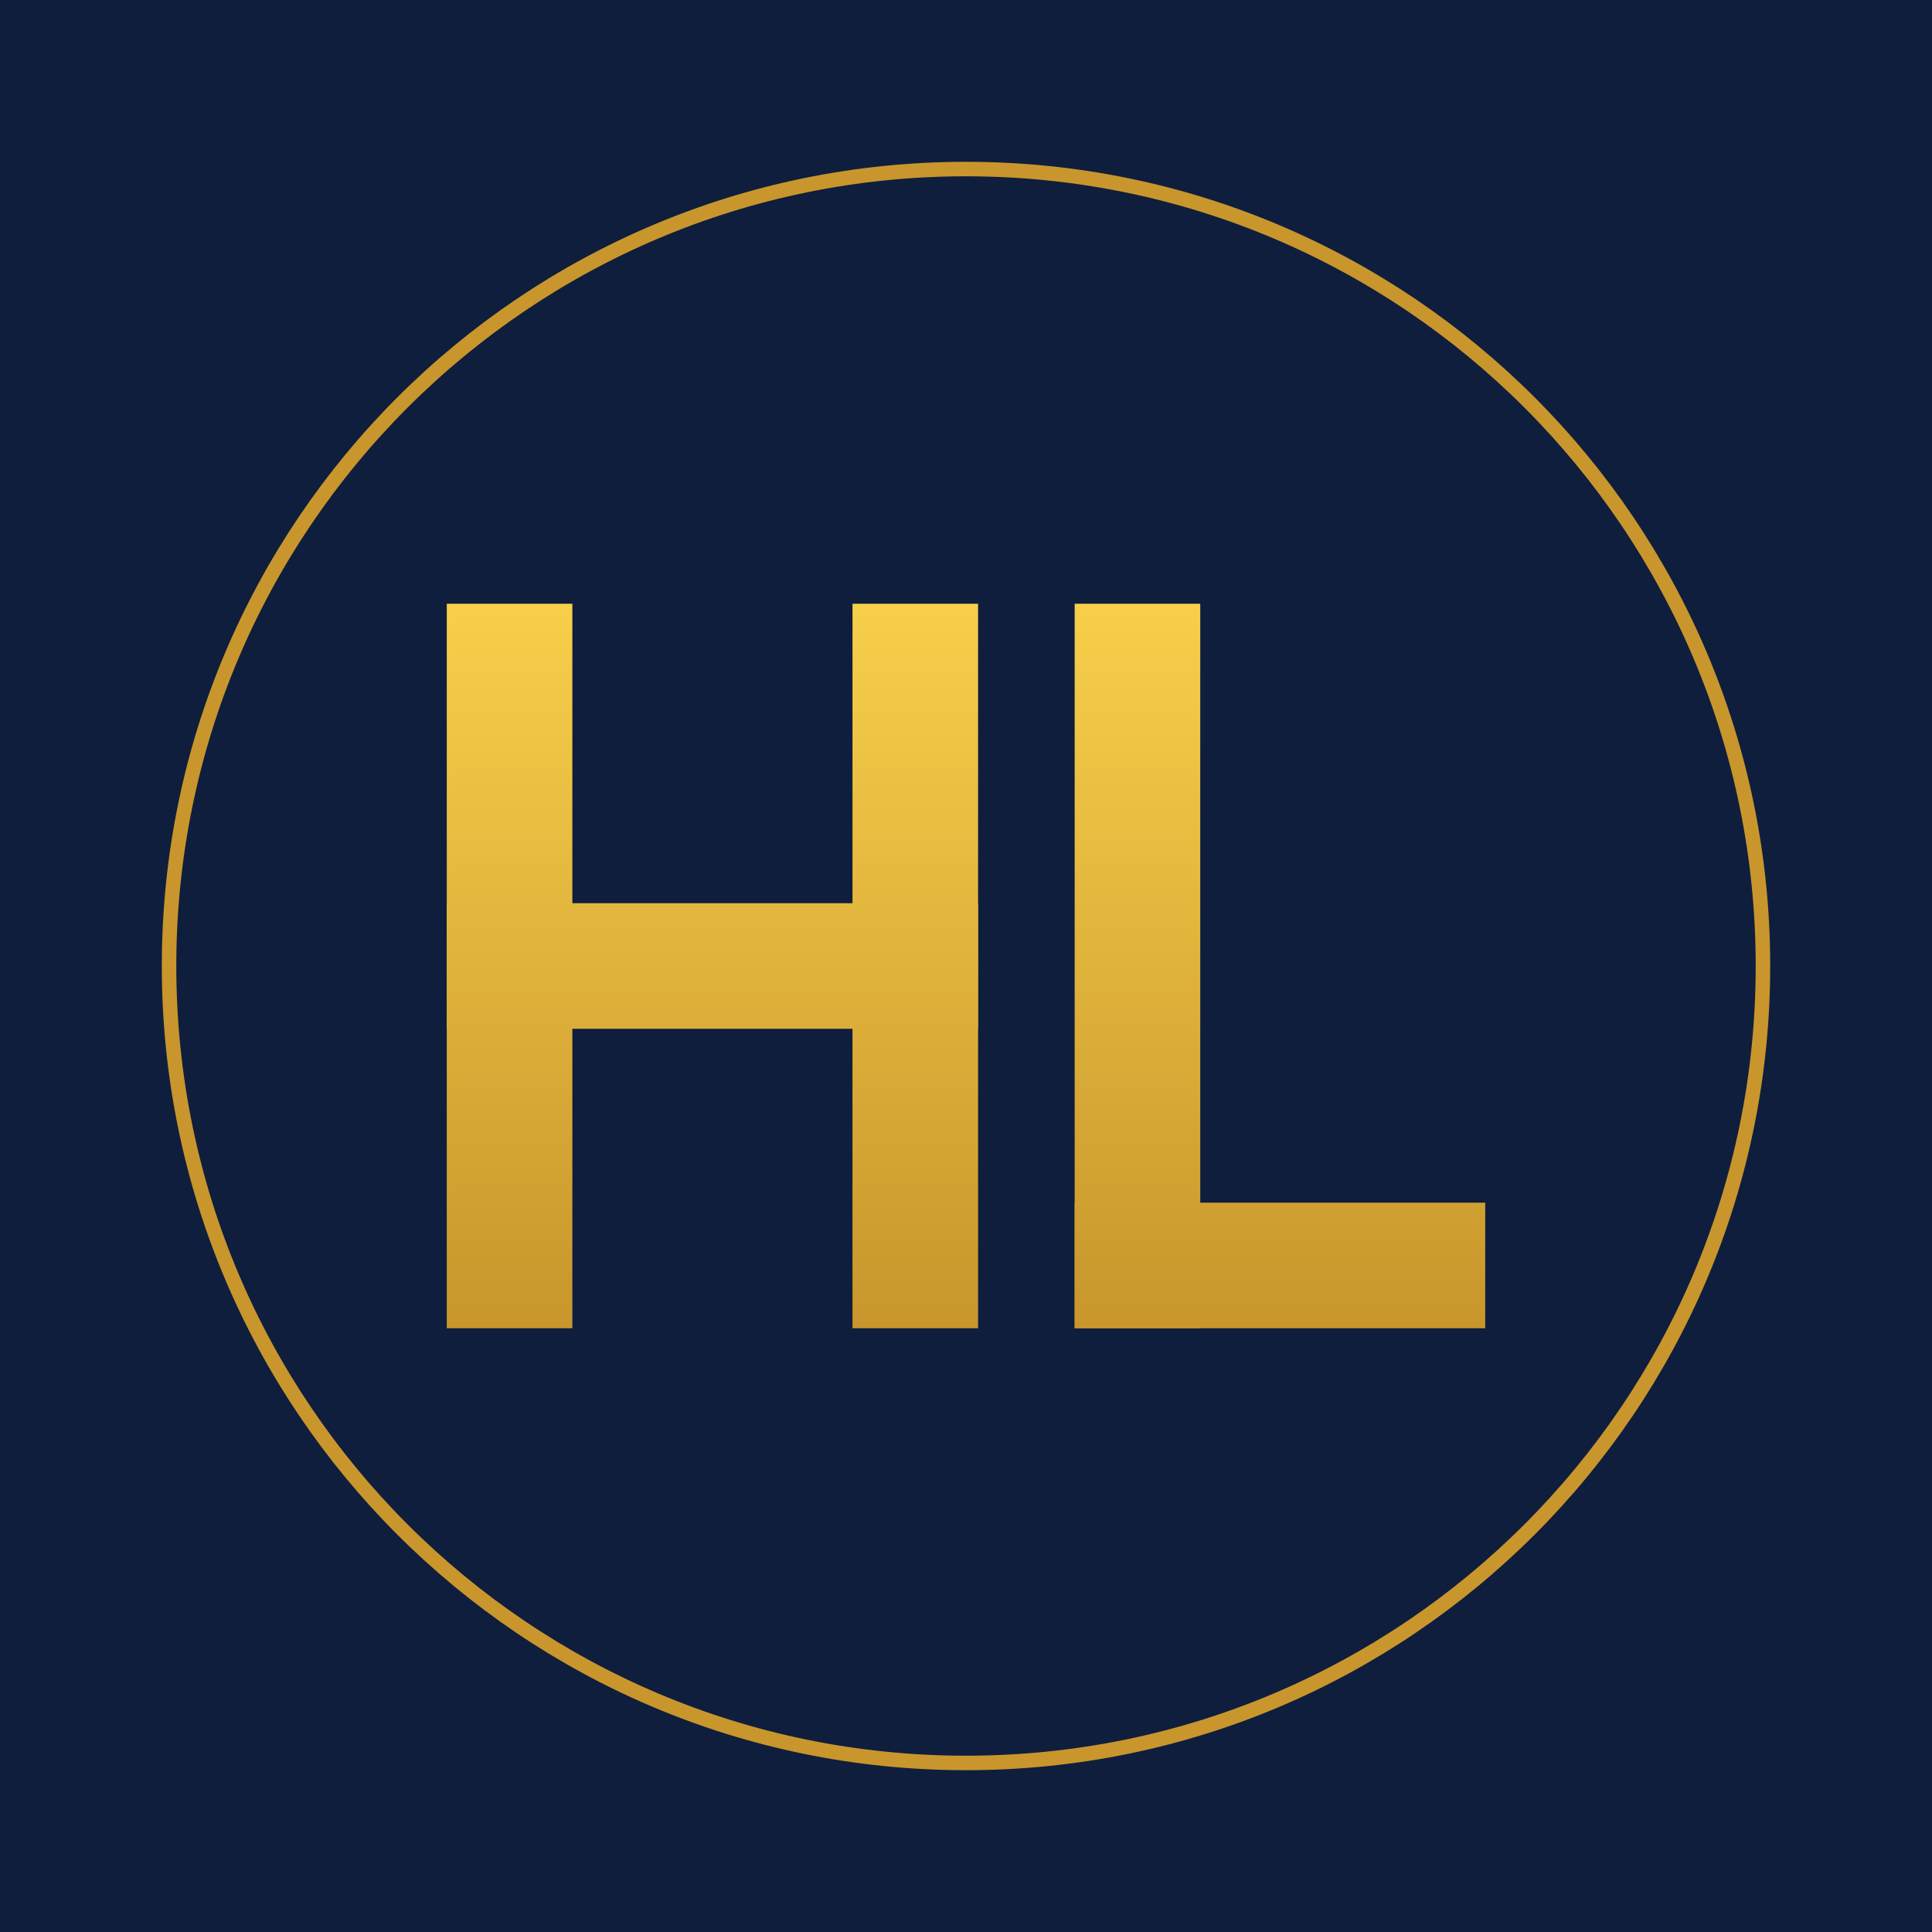
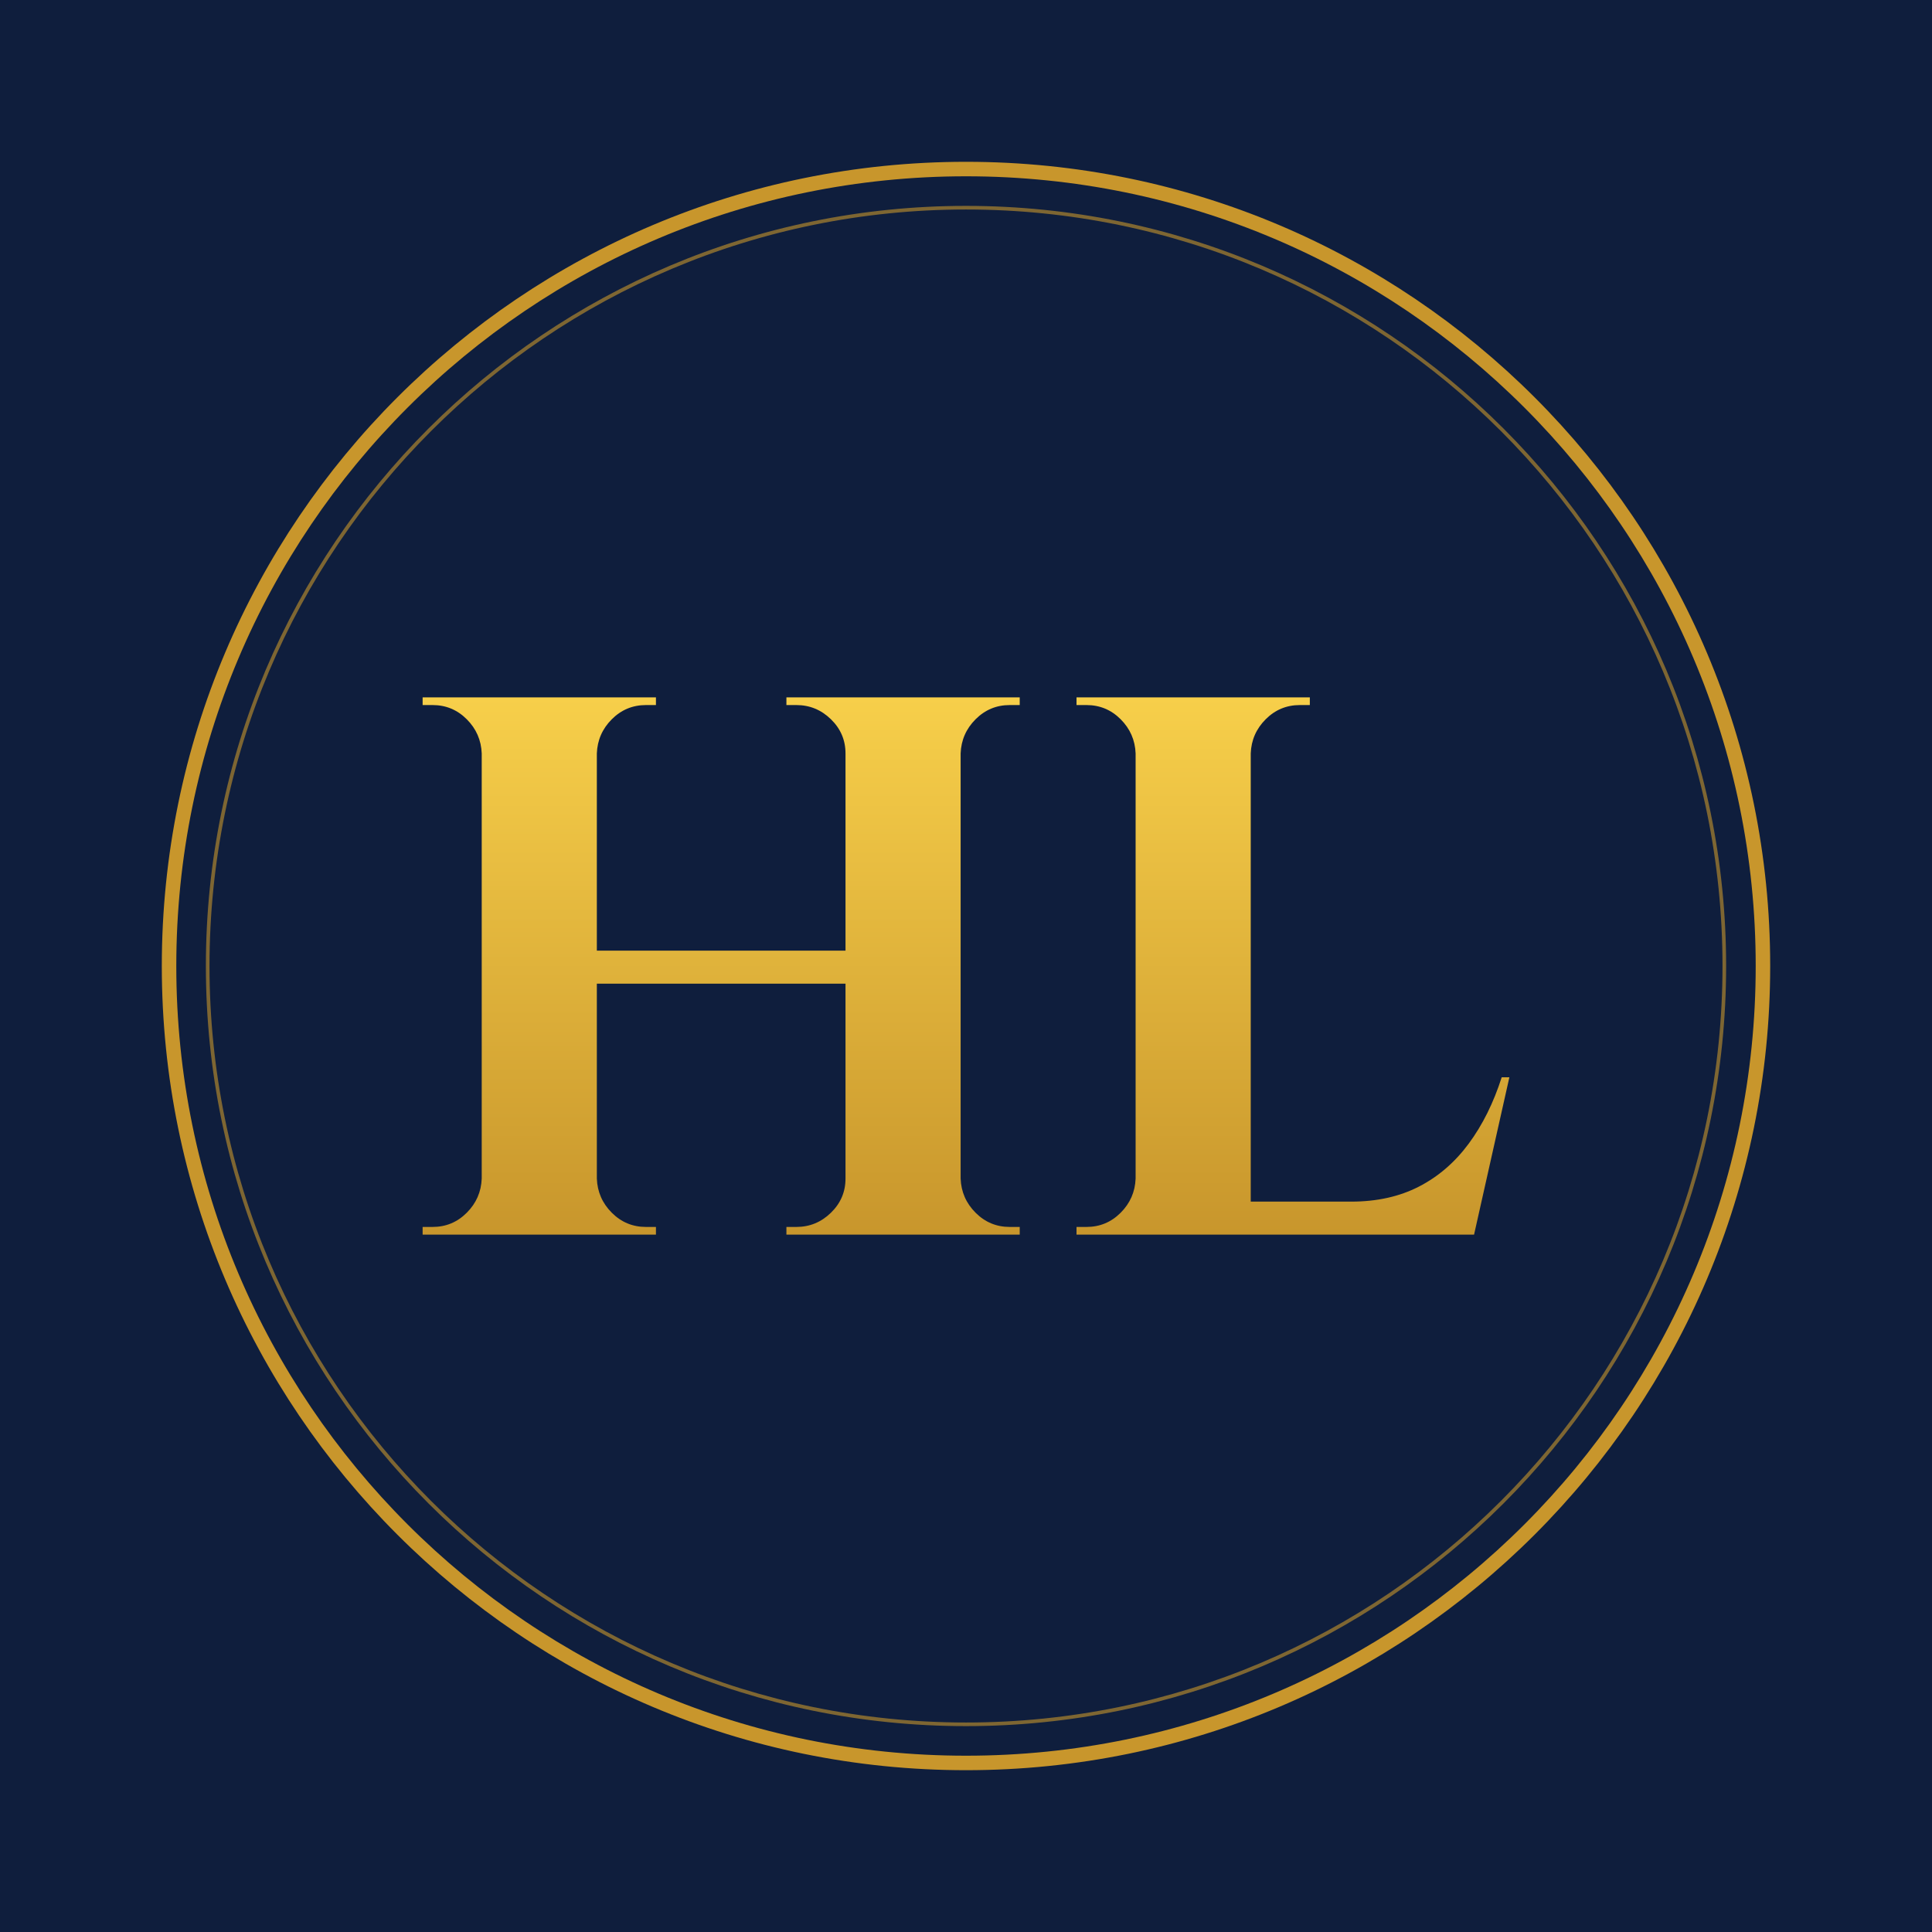
<svg xmlns="http://www.w3.org/2000/svg" viewBox="0 0 800 800" width="800" height="800">
  <defs>
-     <linearGradient id="g" gradientUnits="userSpaceOnUse" x1="0" y1="250" x2="0" y2="550">
+     <linearGradient id="g" gradientUnits="userSpaceOnUse" x1="0" y1="288.771" x2="0" y2="511.229">
      <stop offset="0" stop-color="#F7CF4A" />
      <stop offset="1" stop-color="#C8962C" />
    </linearGradient>
  </defs>
  <rect width="800" height="800" fill="#0F1E3D" />
  <circle cx="400" cy="400" r="330" fill="none" stroke="#C8962C" stroke-width="6" />
-   <g fill="url(#g)">
-     <rect x="185" y="250" width="52" height="300" />
-     <rect x="353" y="250" width="52" height="300" />
-     <rect x="185" y="374" width="220" height="52" />
-     <rect x="445" y="250" width="52" height="300" />
-     <rect x="445" y="498" width="170" height="52" />
-   </g>
+   <circle cx="400" cy="400" r="314" fill="none" stroke="#C8962C" stroke-width="1.5" opacity="0.6" />
+   <path fill="url(#g)" d="M199.47 488.03V311.97Q199.153 303.708 193.273 297.828Q187.394 291.949 179.131 291.949H175.0V288.771H271.61V291.949H267.479Q259.216 291.949 253.337 297.828Q247.458 303.708 247.14 311.97V393.644H350.106V311.97Q350.106 303.708 344.068 297.828Q338.03 291.949 329.767 291.949H325.636V288.771H422.246V291.949H418.114Q409.852 291.949 403.972 297.828Q398.093 303.708 397.775 311.97V488.03Q398.093 496.292 403.972 502.172Q409.852 508.051 418.114 508.051H422.246V511.229H325.636V508.051H329.767Q338.03 508.051 344.068 502.172Q350.106 496.292 350.106 488.03V407.309H247.14V488.03Q247.458 496.292 253.337 502.172Q259.216 508.051 267.479 508.051H271.61V511.229H175.0V508.051H179.131Q187.394 508.051 193.273 502.172Q199.153 496.292 199.47 488.03ZM625.0 446.081 610.381 511.229H445.763V508.051H449.894Q458.157 508.051 464.036 502.172Q469.915 496.292 470.233 488.03V311.97Q469.915 303.708 464.036 297.828Q458.157 291.949 449.894 291.949H445.763V288.771H542.373V291.949H538.242Q529.979 291.949 524.1 297.828Q518.22 303.708 517.903 311.97V497.564H559.534Q575.424 497.564 587.5 491.367Q599.576 485.169 608.157 473.57Q616.737 461.97 621.822 446.081Z" />
</svg>
